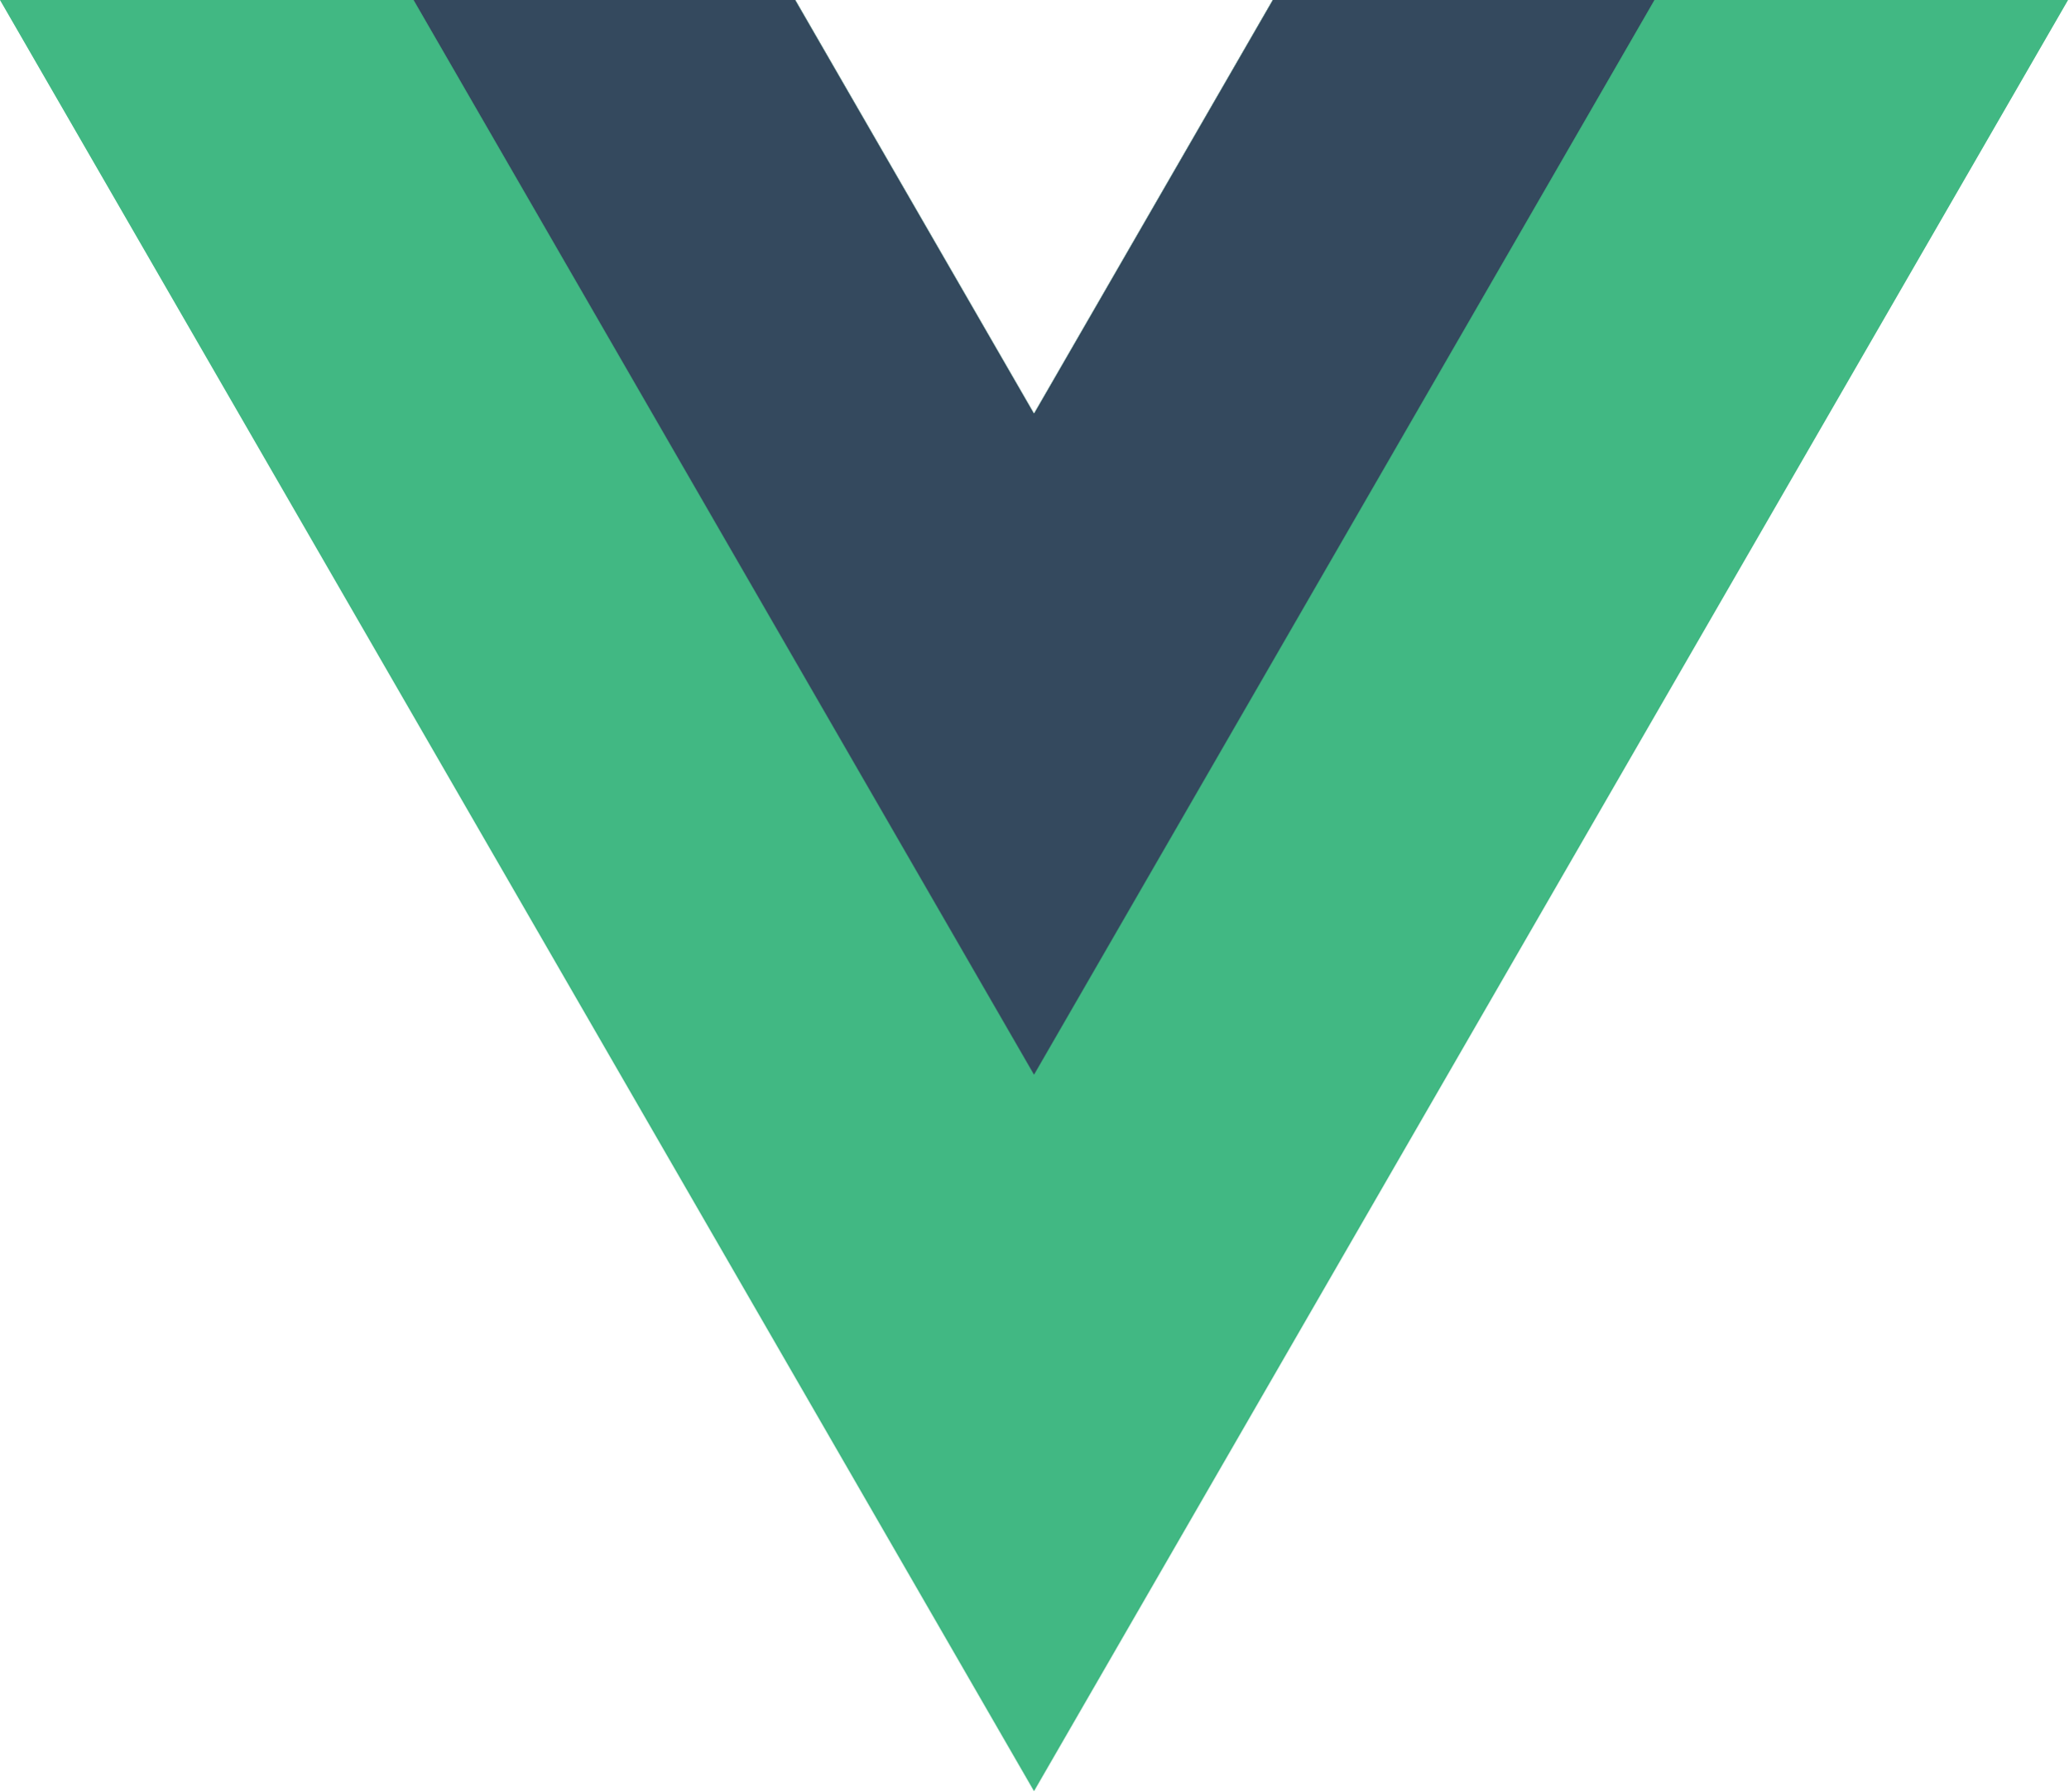
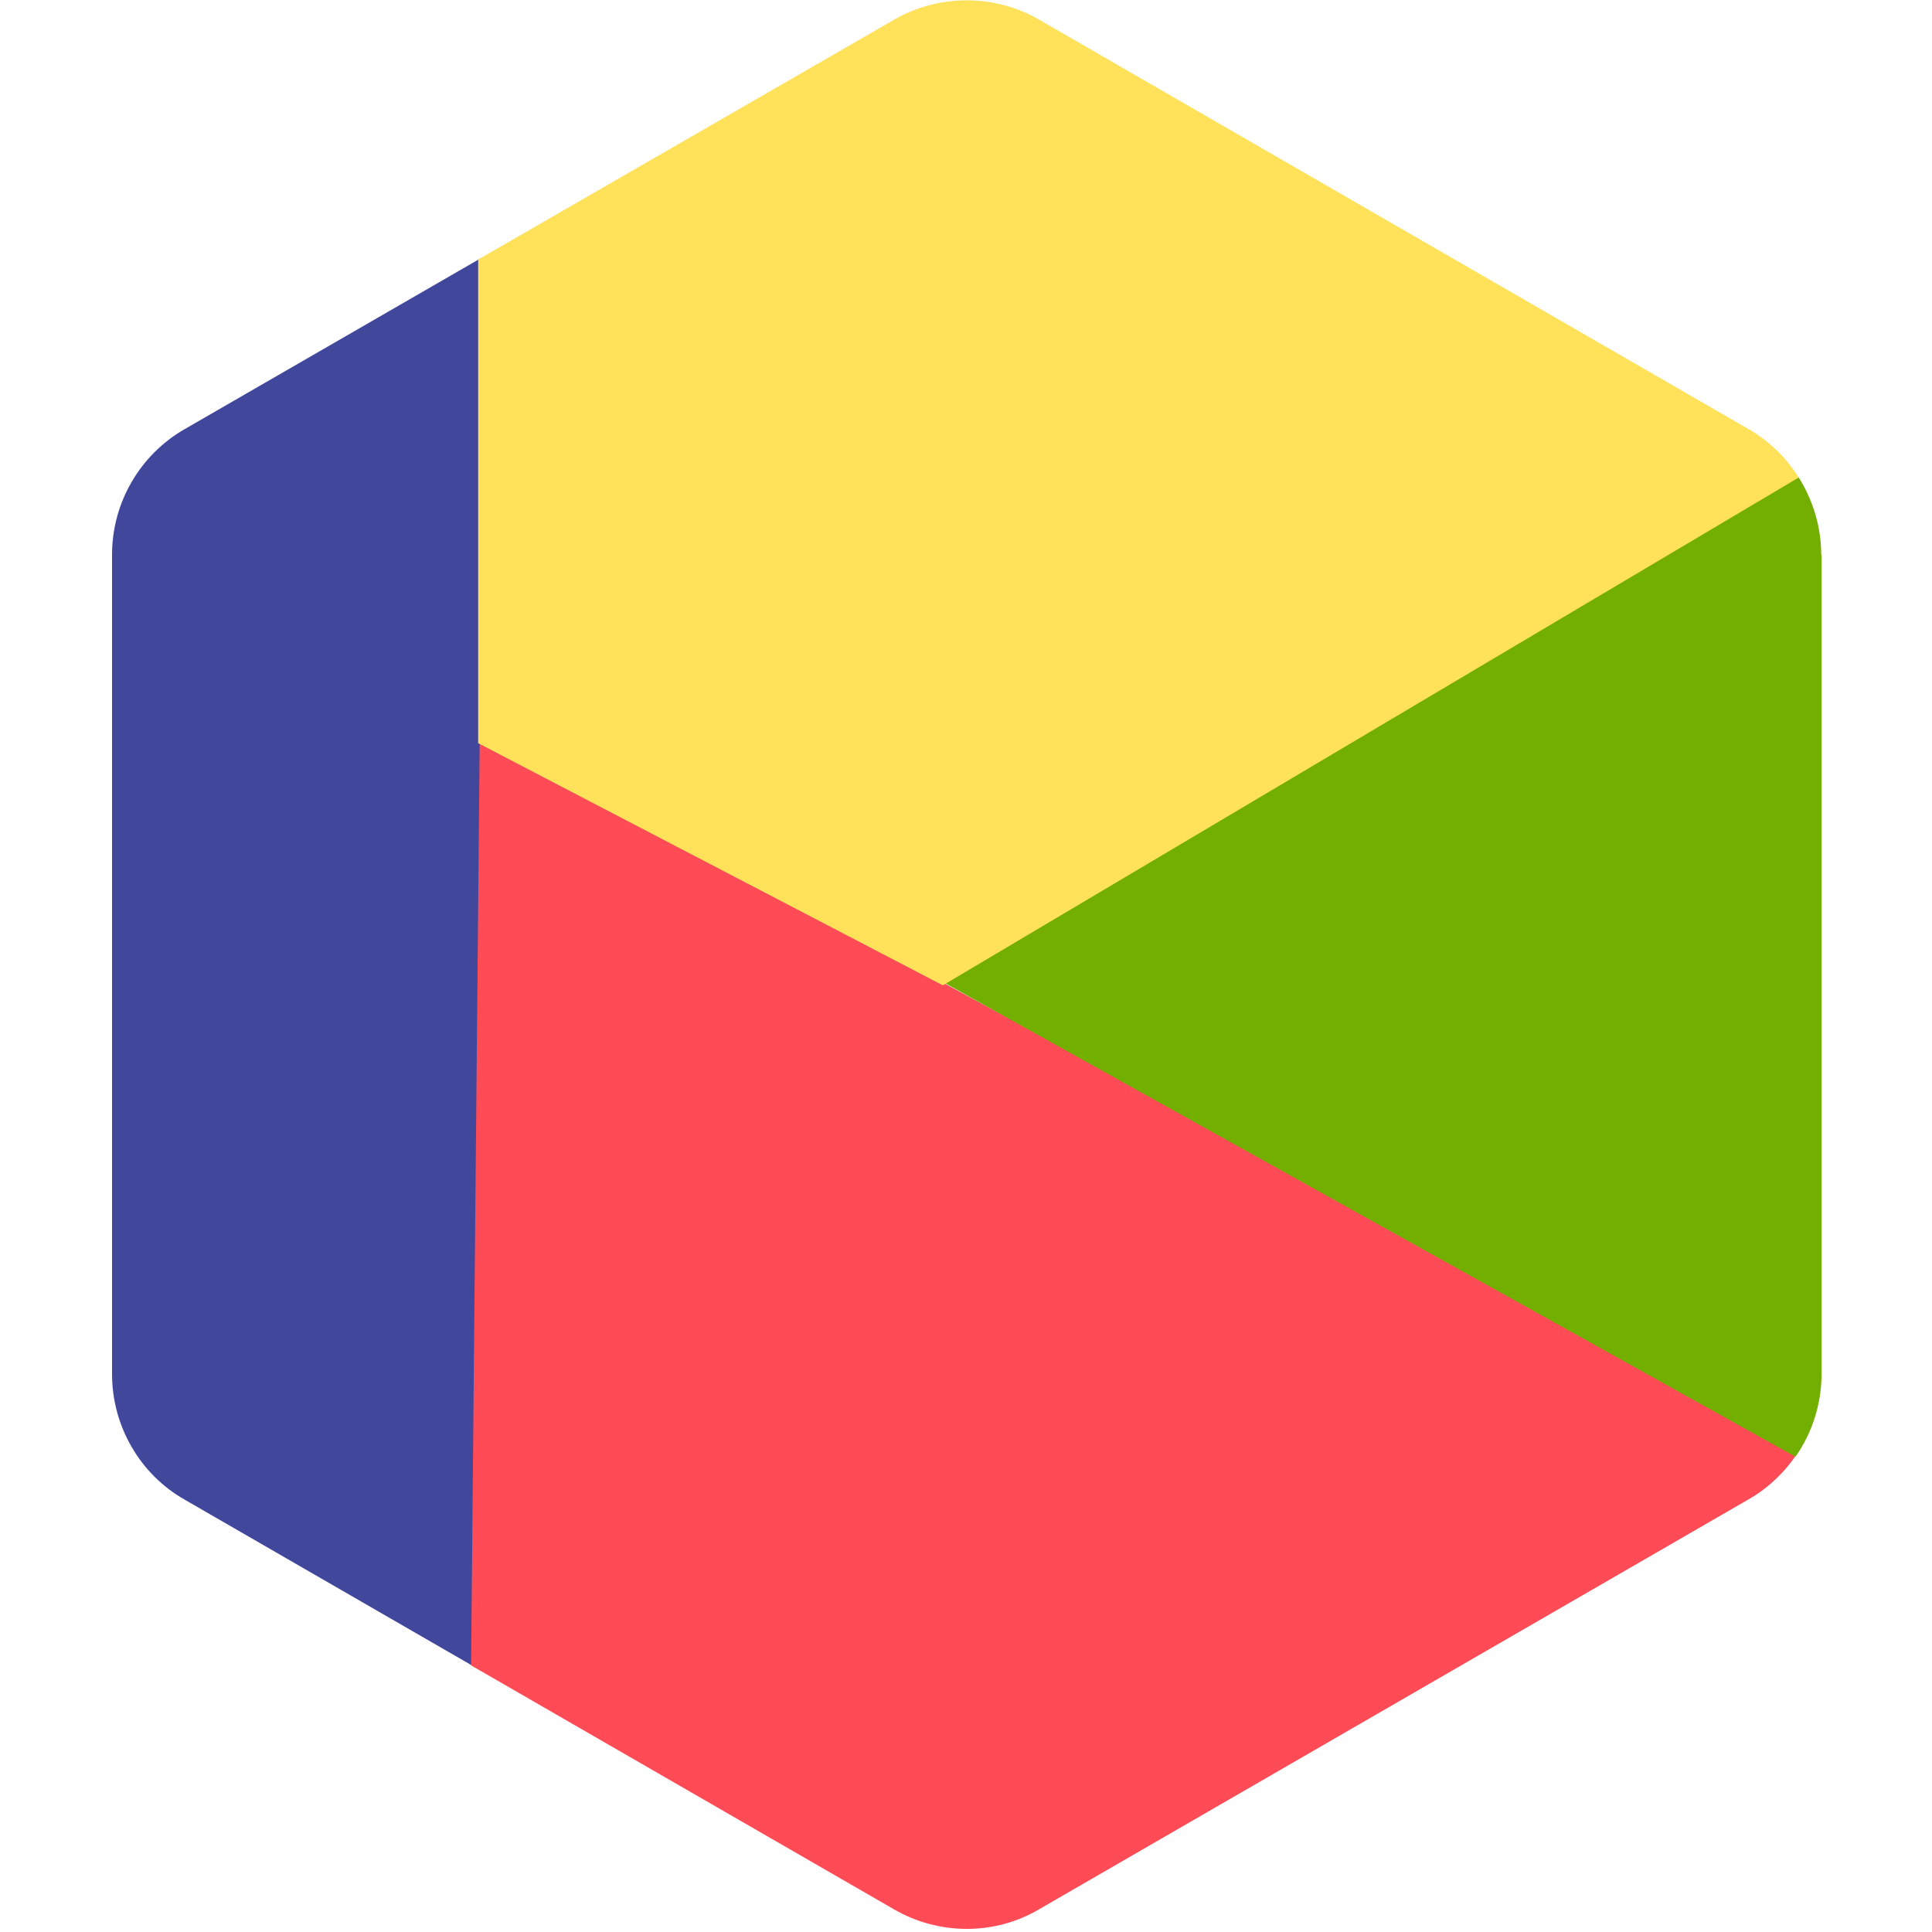
- <svg xmlns="http://www.w3.org/2000/svg" viewBox="0 0 261.76 226.69">
-   <path d="M161.096.001l-30.225 52.351L100.647.001H-.005l130.877 226.688L261.749.001z" fill="#41b883" />
-   <path d="M161.096.001l-30.225 52.351L100.647.001H52.346l78.526 136.01L209.398.001z" fill="#34495e" />
+ <svg xmlns="http://www.w3.org/2000/svg" version="1.1" id="Layer_1" x="0px" y="0px" viewBox="0 0 600 600" style="enable-background:new 0 0 600 600;" xml:space="preserve">
+   <style type="text/css">
+ 	.st0{stroke:#000000;stroke-width:12;stroke-miterlimit:10;}
+ 	.st1{fill:#41479B;}
+ 	.st2{fill:#FF4B55;}
+ 	.st3{fill:#73AF00;}
+ 	.st4{fill:#FFE15A;}
+ </style>
+   <path class="st0" d="M50.1-12.3" />
+   <path class="st1" d="M57.3,133.3c-13.9,8-22.5,22.9-22.5,38.9v254.6c0,16,8.6,31,22.5,38.9l92,53.1V80.2L57.3,133.3z" />
+   <path class="st2" d="M146.3,517.2L277.7,593c13.9,8,31.1,8.1,44.9,0l220.5-127.4c6.8-3.9,12.4-9.6,16.3-16.2  C422.6,375.4,285.8,301.4,149,227.3C148.1,323.9,147.2,420.5,146.3,517.2z" />
+   <path class="st3" d="M565.6,172.3c0-8.7-2.6-17.1-7.1-24.2c-88.3,52.4-176.6,104.9-264.9,157.3c88,49,176,98,264,147  c5.2-7.4,8.1-16.4,8.1-25.7V172.3z" />
+   <path class="st4" d="M558.6,148.3c-3.8-6.1-9.1-11.3-15.5-15L322.7,6.1c-6.9-4-14.7-6-22.5-6c-7.8,0-15.6,2-22.5,6L148.5,80.6v150.2  l144.3,75.2L558.6,148.3z" />
</svg>
